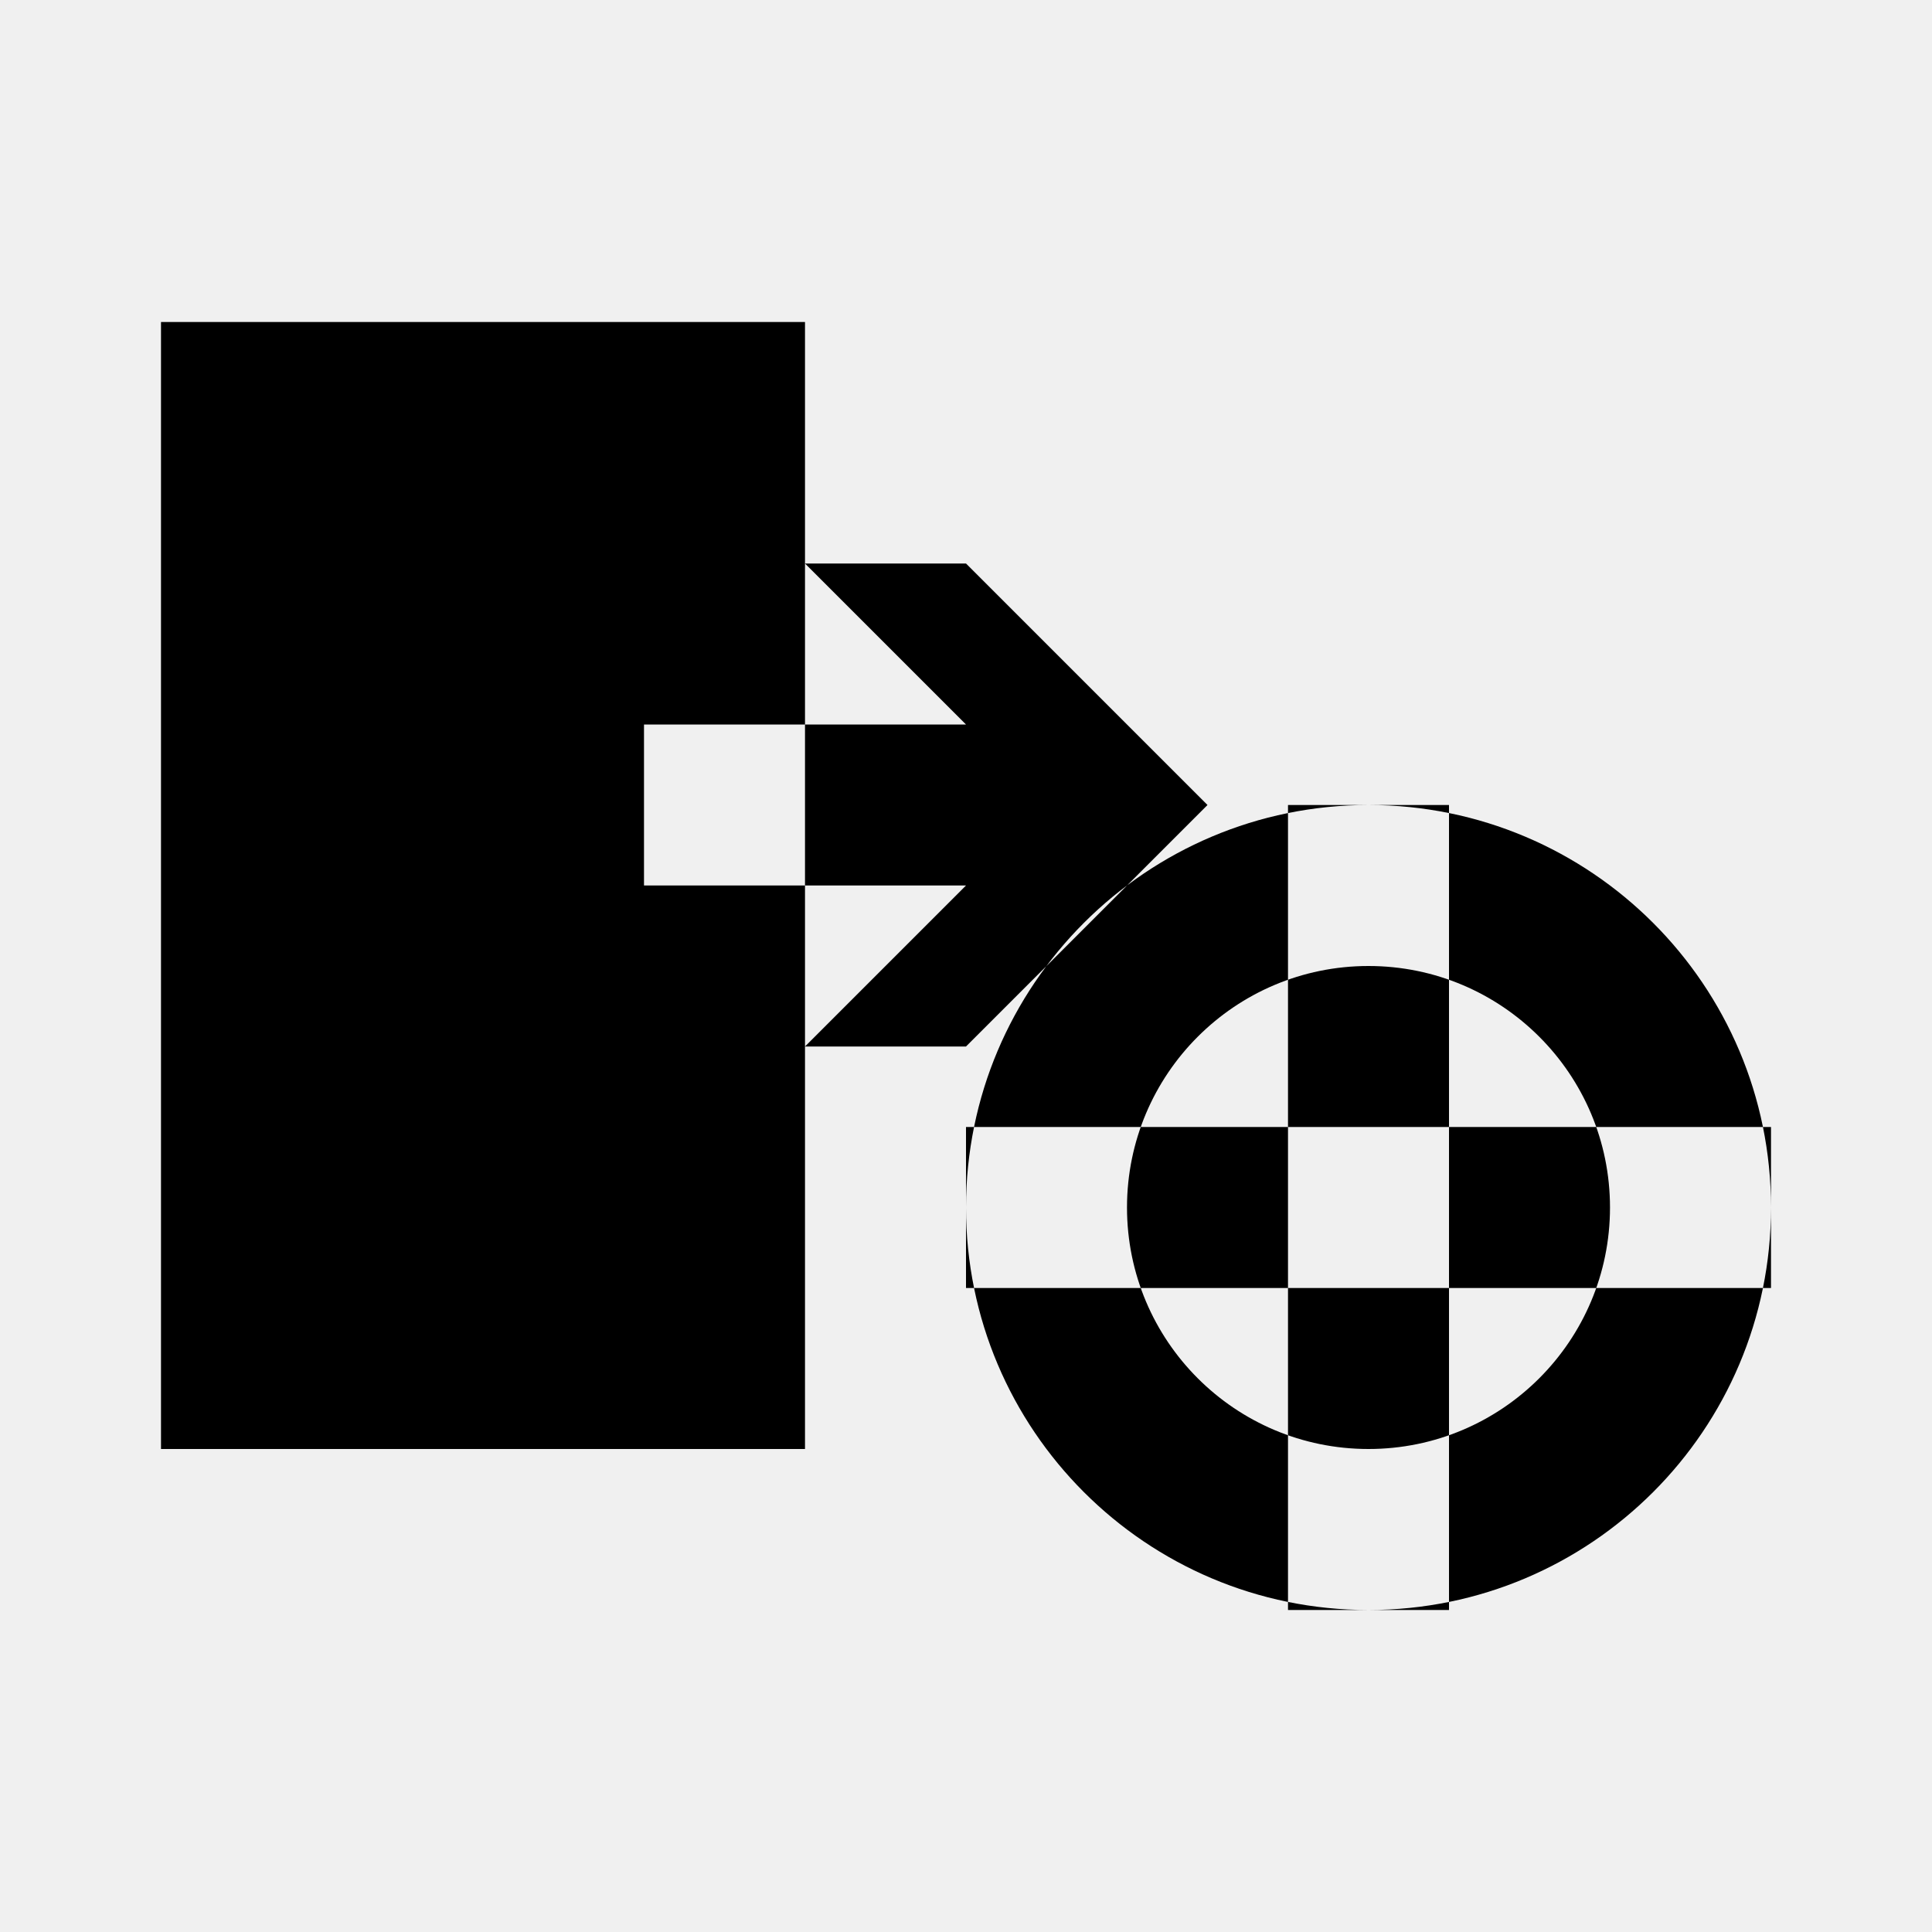
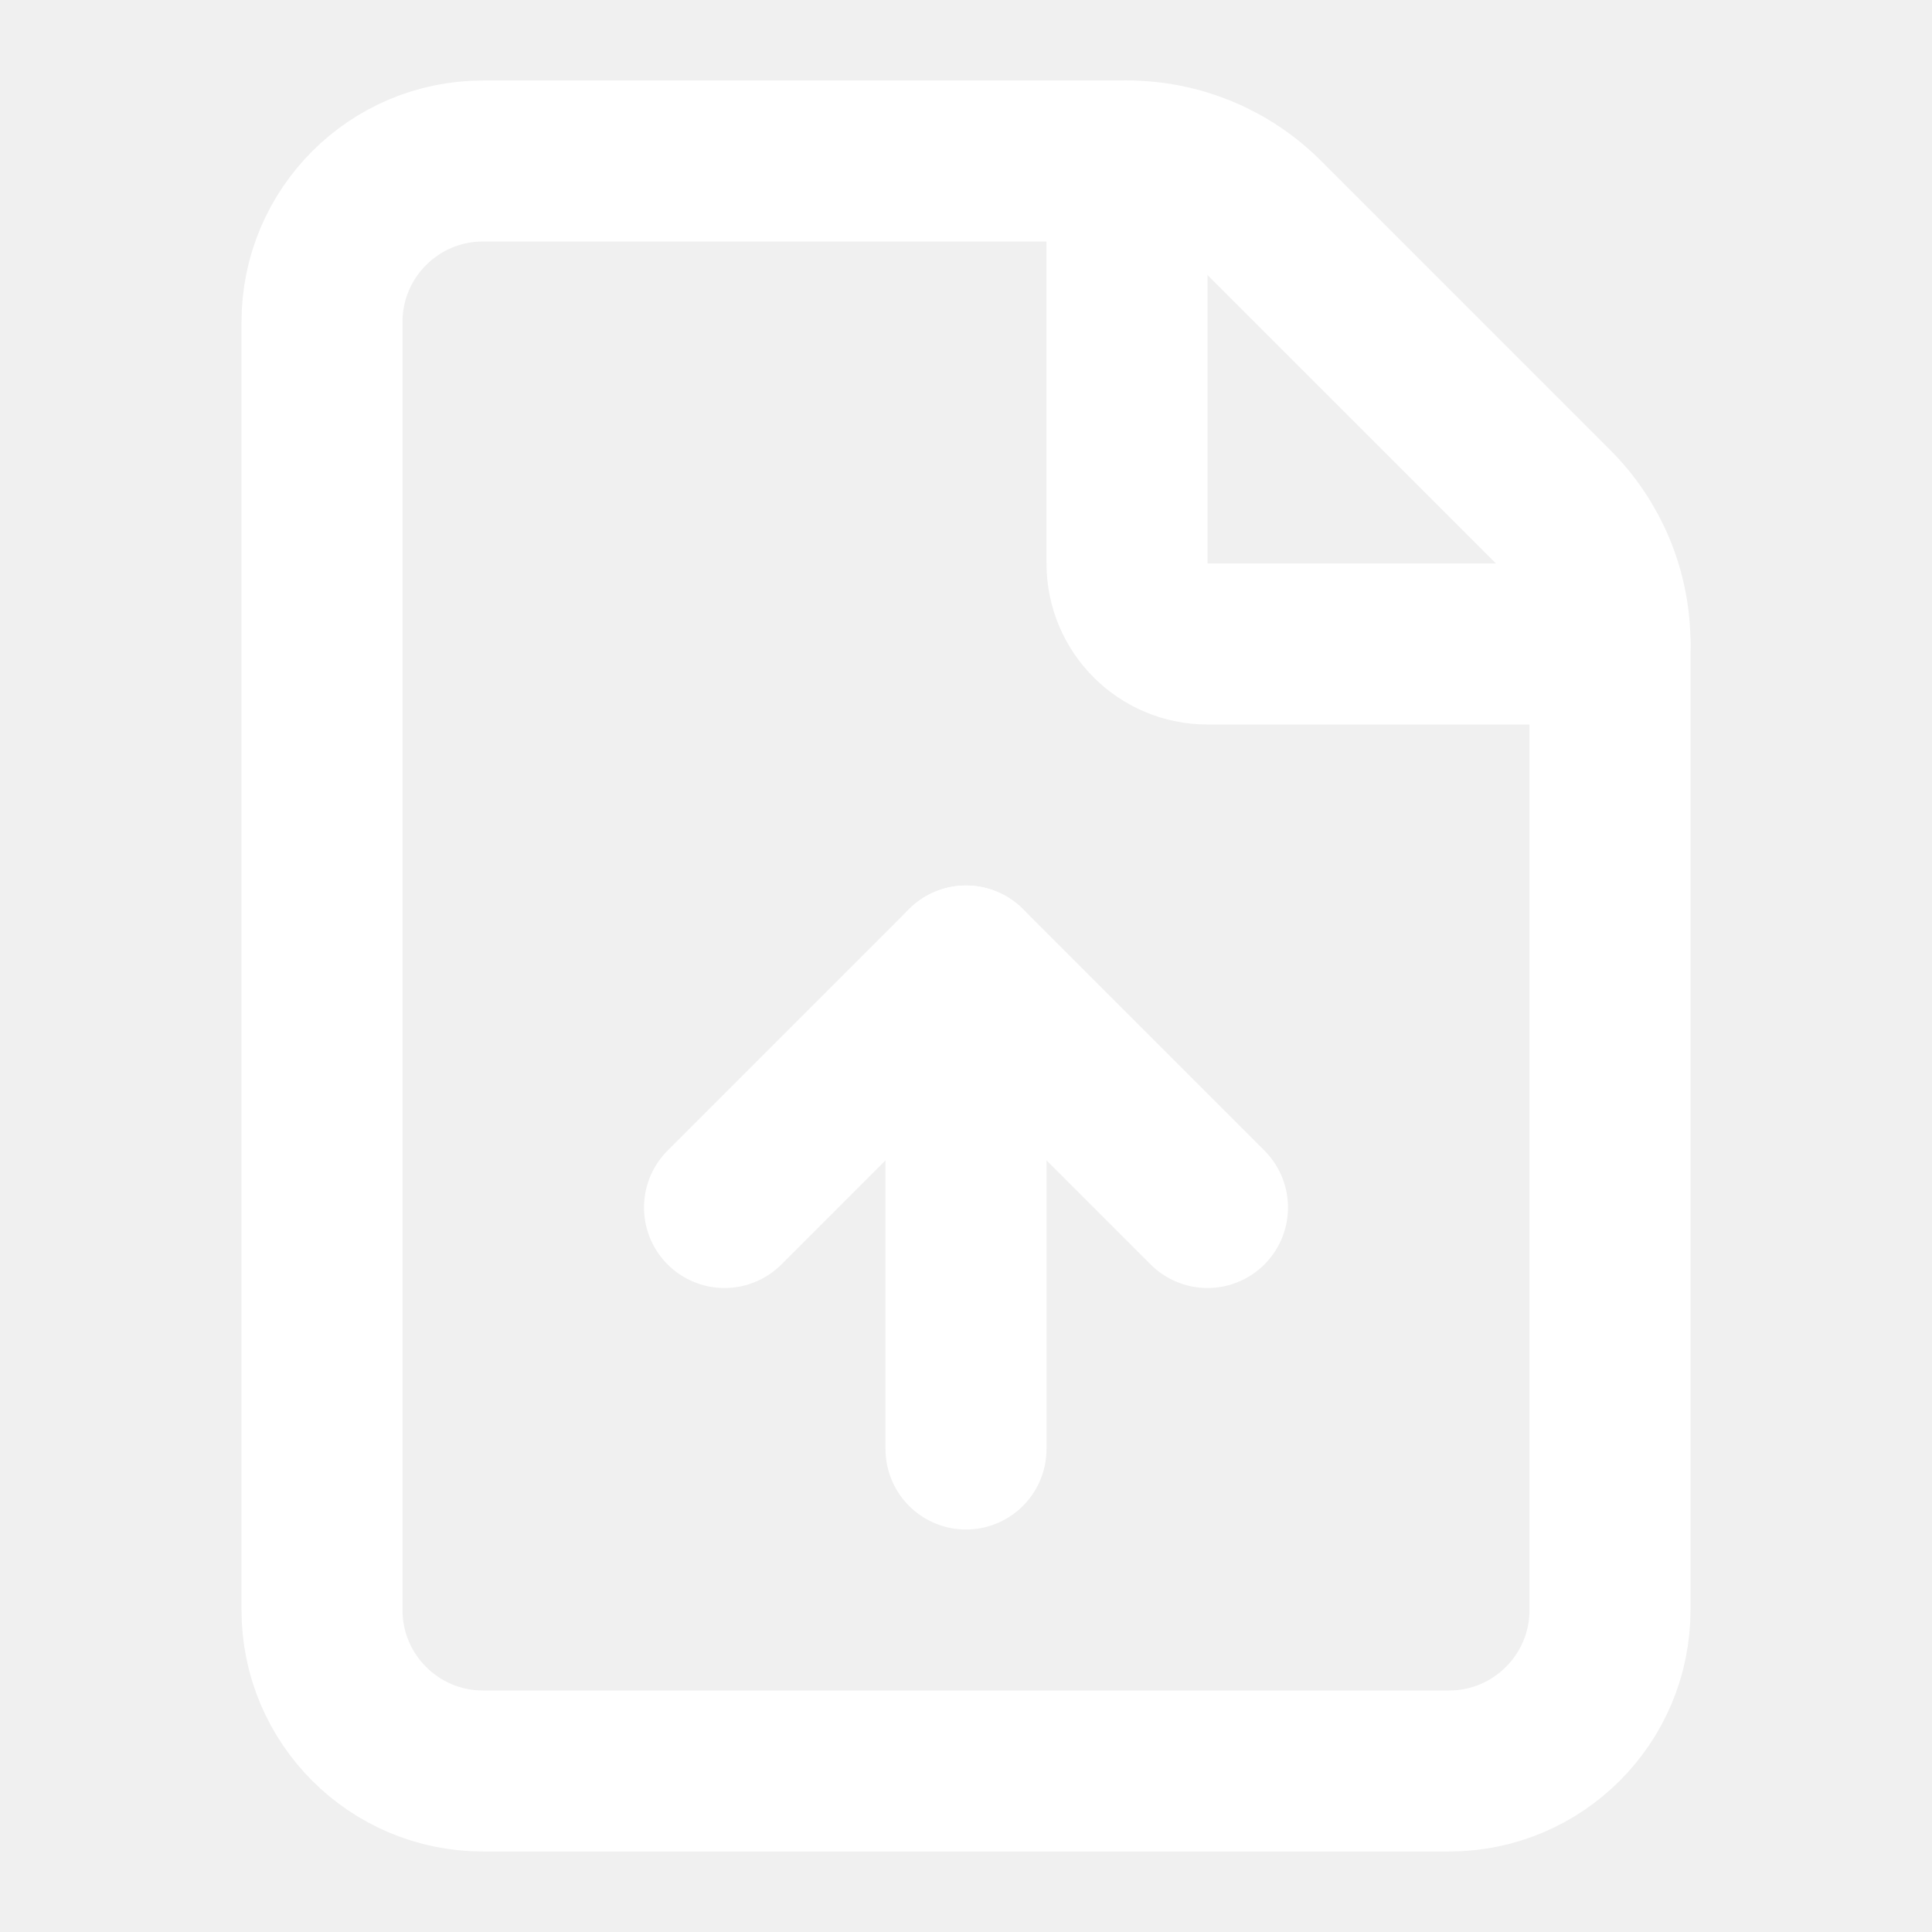
- <svg xmlns="http://www.w3.org/2000/svg" viewBox="0 0 24 24">
-   <path fill="#000" fill-rule="evenodd" d="M2 4h8v14H2V4z M8 9h4l-2-2h2l3 3-3 3h-2l2-2H8V9z M17 10a5 5 0 100 10 5 5 0 100-10z m0 2a3 3 0 110 6 3 3 0 110-6z M16 10h2v10h-2z M12 14h10v2H12z" />
+ <svg xmlns="http://www.w3.org/2000/svg" width="24" height="24" viewBox="0 0 24 24" fill="none" stroke="#ffffff" stroke-width="2" stroke-linecap="round" stroke-linejoin="round" class="lucide lucide-file-up preview-icon">
+   <path d="M6 22a2 2 0 0 1-2-2V4a2 2 0 0 1 2-2h8a2.4 2.4 0 0 1 1.704.706l3.588 3.588A2.4 2.4 0 0 1 20 8v12a2 2 0 0 1-2 2z" />
+   <path d="M14 2v5a1 1 0 0 0 1 1h5" />
+   <path d="M12 12v6" />
+   <path d="m15 15-3-3-3 3" />
</svg>
